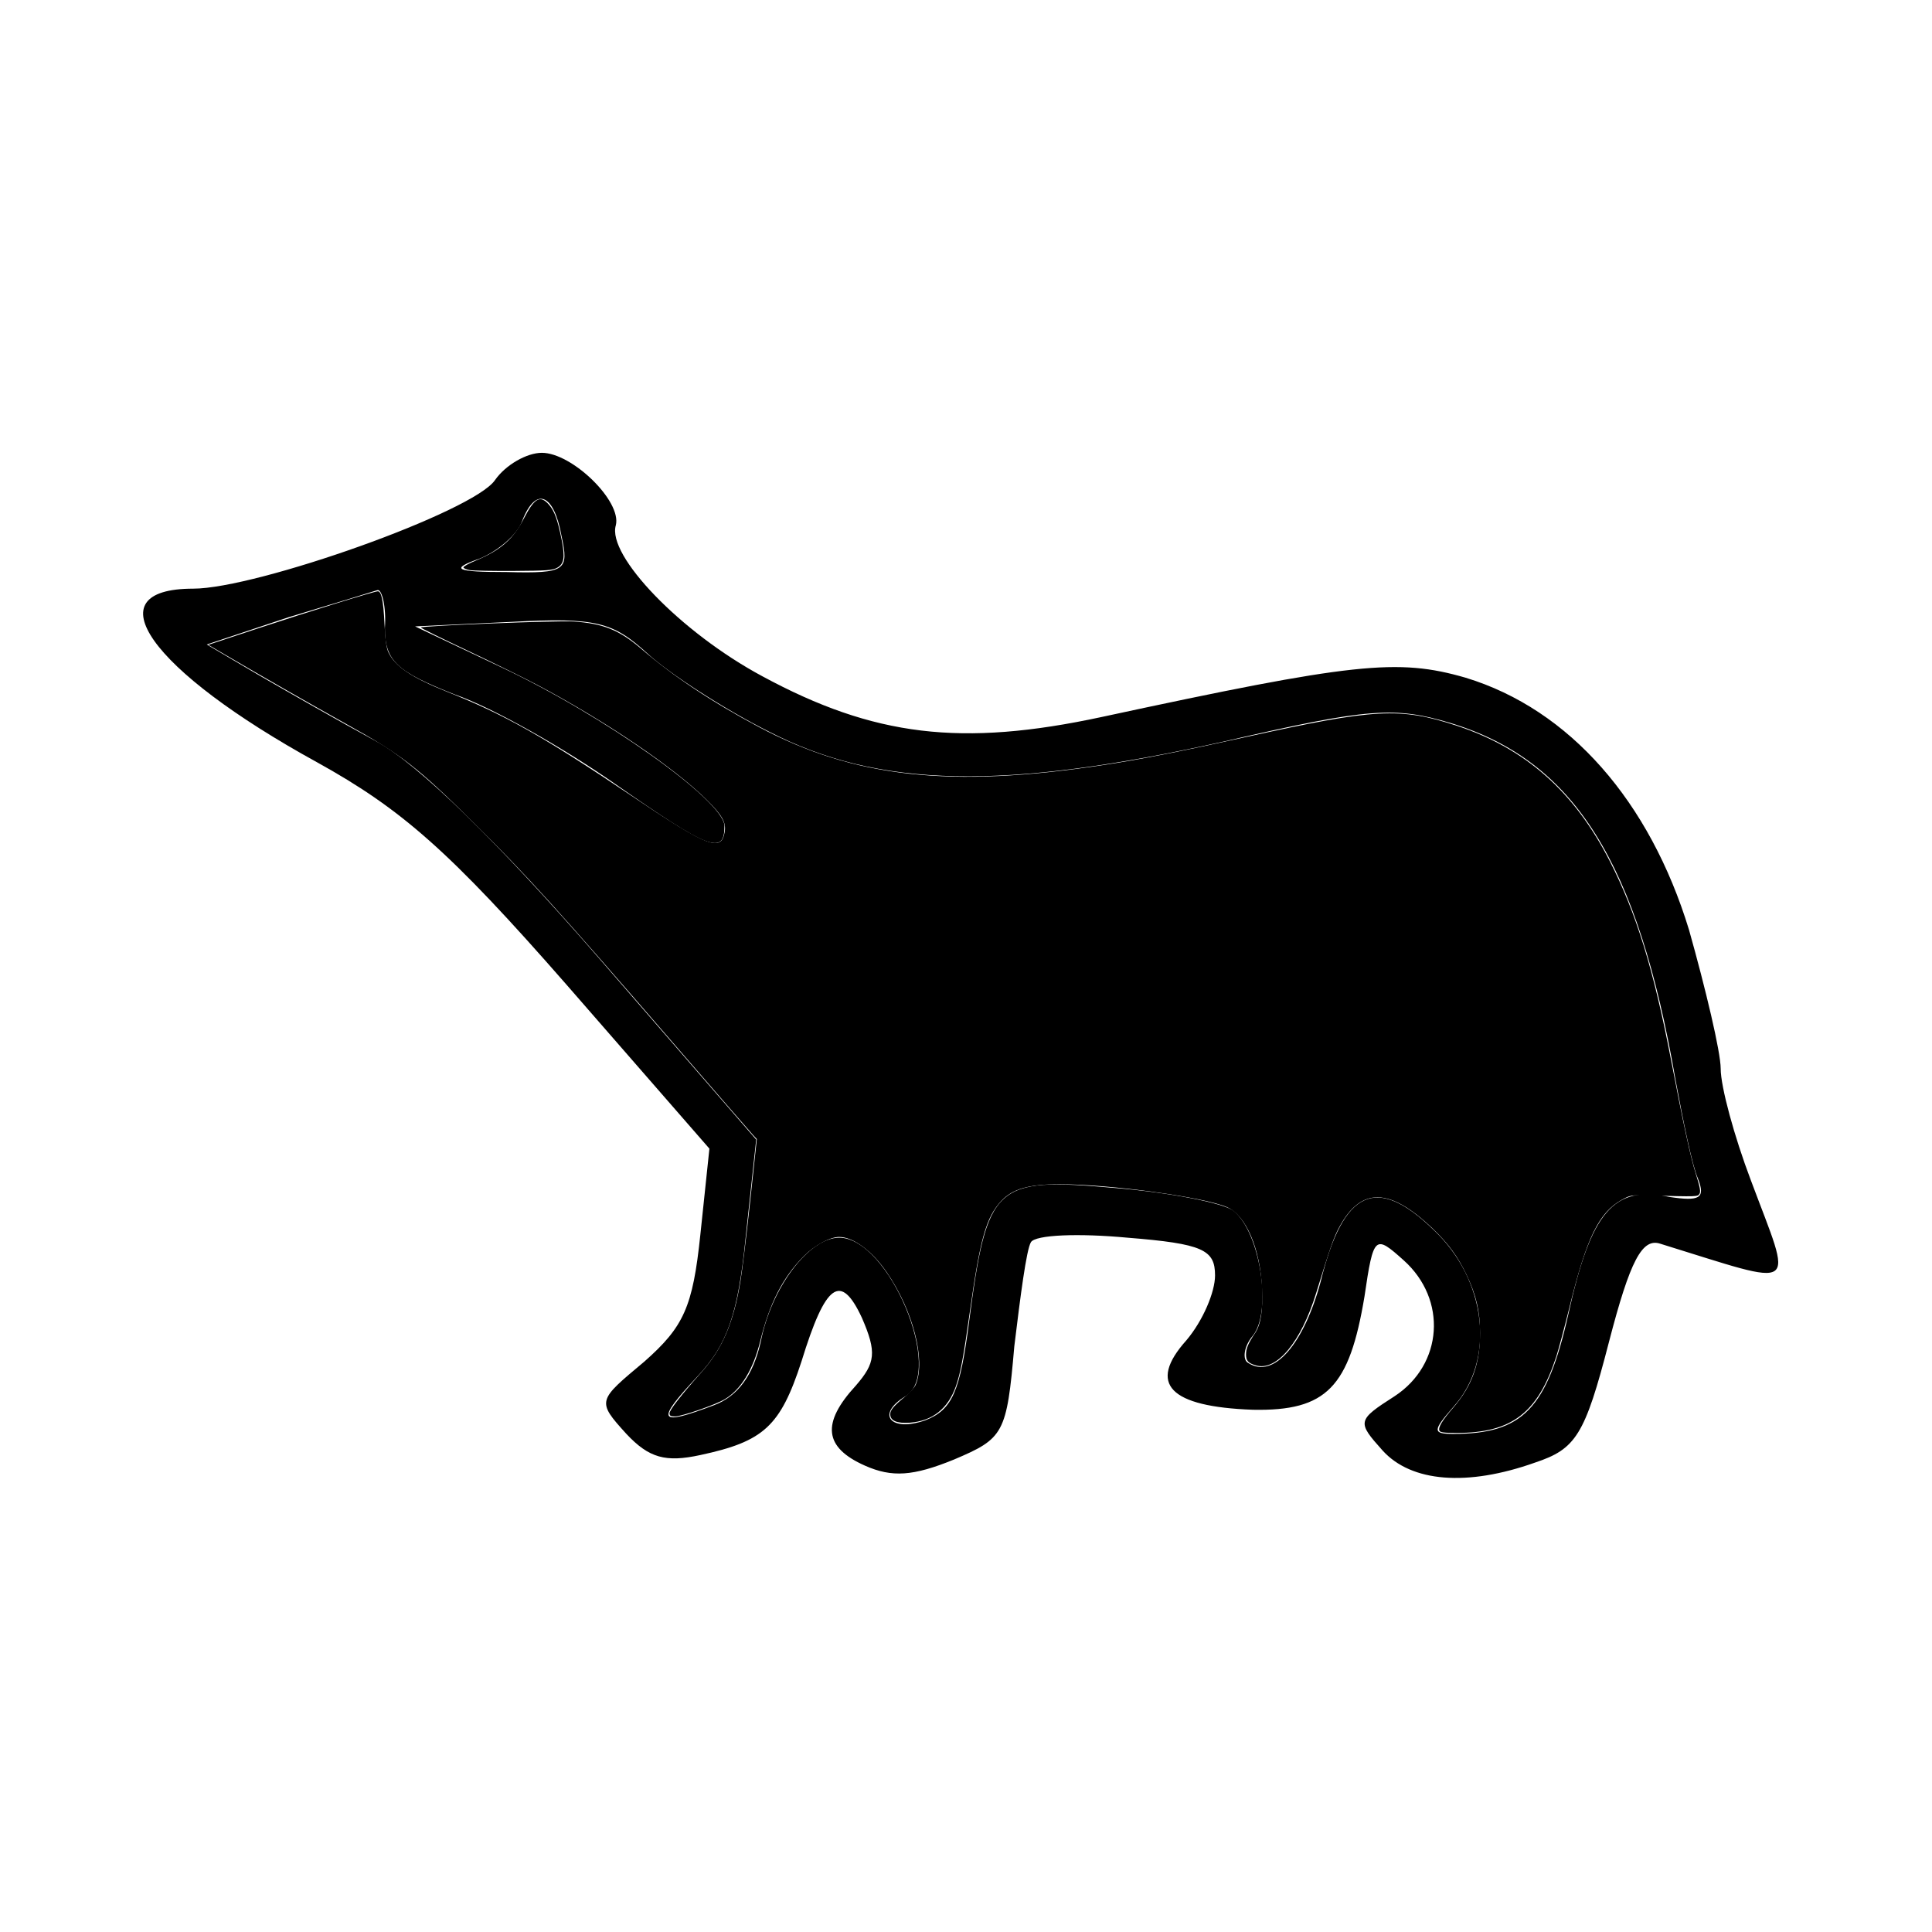
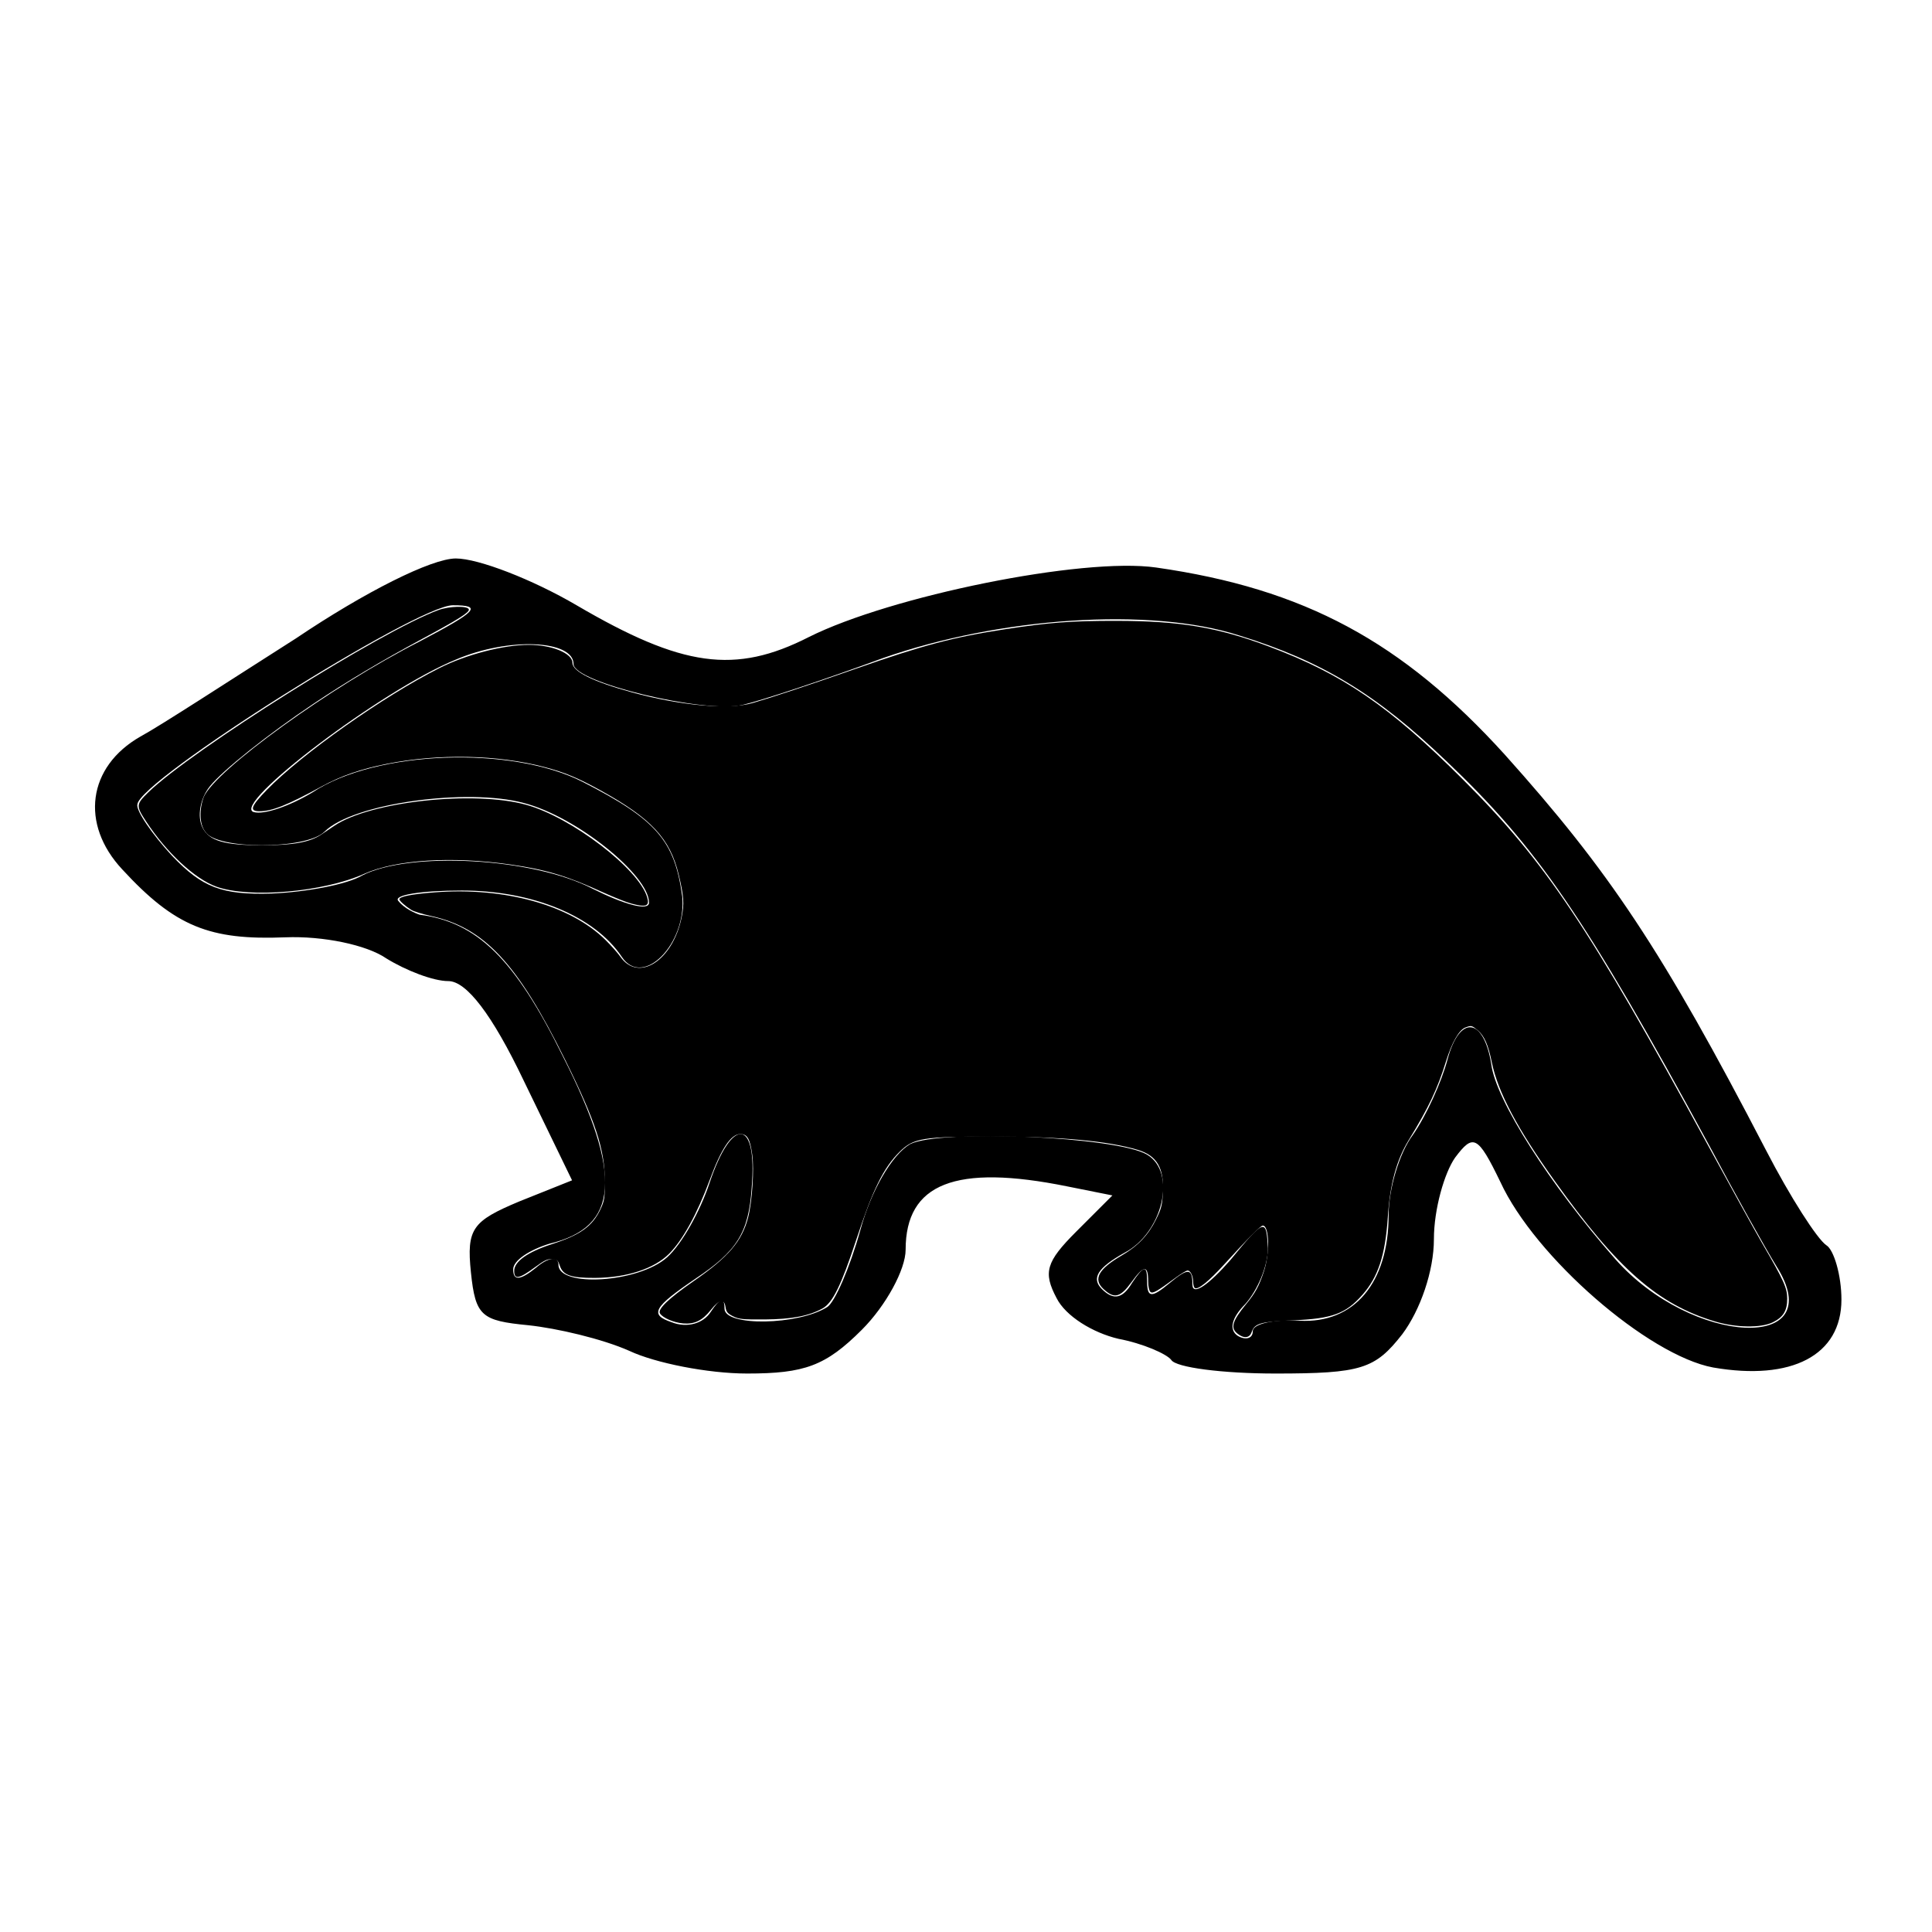
<svg xmlns="http://www.w3.org/2000/svg" version="1.0" viewBox="0 0 128 128">
-   <path d="M32.8 31.8C31.4 33.9 17 39 12.8 39c-6.7 0-2.9 5.4 8.2 11.5 5.6 3.1 8.8 5.9 16.5 14.7L47 76.1l-.6 5.7c-.5 4.8-1.1 6.1-3.7 8.4-3.1 2.6-3.2 2.6-1.2 4.8 1.5 1.6 2.6 1.9 4.9 1.4 4.2-.9 5.3-1.9 6.7-6.2 1.6-5.2 2.6-5.9 4-2.9 1 2.3.9 3-.4 4.5-2.3 2.5-2.1 4.1.6 5.3 1.8.8 3.2.7 5.9-.4 3.3-1.4 3.5-1.7 4-7.5.4-3.3.8-6.4 1.1-6.9.3-.5 3.2-.6 6.4-.3 5 .4 5.8.8 5.8 2.5 0 1.1-.8 3-1.9 4.3-2.6 2.9-1.1 4.4 4.4 4.6 4.9.1 6.4-1.5 7.4-7.5.6-4.1.7-4.1 2.6-2.4 2.9 2.6 2.6 6.9-.6 9-2.5 1.6-2.5 1.7-.8 3.6 1.9 2.1 5.6 2.4 10.1.8 2.7-.9 3.3-1.8 4.9-8 1.4-5.4 2.2-6.9 3.4-6.5 9.4 2.9 8.8 3.3 6-4.2-1.1-2.9-2-6.2-2-7.4 0-1.1-1-5.3-2.1-9.2-2.6-8.5-7.9-14.6-14.8-16.7-4.5-1.3-7.4-1-24.1 2.6-9.3 2-15.1 1.3-22.5-2.7-5.4-2.9-10.3-8-9.7-10 .4-1.6-2.9-4.8-4.9-4.8-1 0-2.4.8-3.1 1.8zm4.4 3.7c.5 2.3.3 2.5-3.6 2.4-3.5 0-3.8-.2-1.8-.9 1.2-.5 2.5-1.6 2.8-2.5.9-2.3 2.1-1.8 2.6 1zm-11.7 6.1c0 2.2.8 2.9 4.6 4.4 2.6.9 7.3 3.6 10.6 5.9 6.3 4.4 7.3 4.8 7.3 2.8-.1-1.7-8-7.3-14.8-10.5l-5.7-2.7 6.4-.3c5.6-.3 6.7 0 9 2.1 1.4 1.3 5.1 3.7 8.1 5.2 7.2 3.7 15.5 3.9 30.2.6 9.5-2.2 11.2-2.3 14.9-1.2 8.2 2.5 12.4 9.2 14.9 23.6.5 2.7 1.1 5.7 1.5 6.6.5 1.3.1 1.5-1.9 1.2-3.7-.8-5.2 1-6.7 7.8-1.4 6.2-3 7.9-7.6 7.9-1.4 0-1.4-.2 0-1.8 2.8-3.1 2.2-8.4-1.3-11.7-3.8-3.7-6-2.7-7.5 3.4-1.1 4.1-3.1 6.5-4.8 5.4-.4-.2-.3-1.1.3-1.8 1.3-1.6.5-6.9-1.3-8.3-.7-.5-4.2-1.2-7.9-1.5-7.9-.7-8.4-.3-9.6 8.9-.6 4.6-1.1 5.8-2.9 6.5-2.3.8-3.3-.4-1.3-1.6 2.6-1.6-1.1-10.5-4.4-10.5-2 0-4.5 3.3-5.2 6.9-.5 2.2-1.5 3.6-3.1 4.2-3.7 1.4-3.9 1.1-1.1-1.9 2-2.1 2.7-4.2 3.2-9.2l.7-6.5-10.4-12c-6.6-7.6-12-12.9-14.8-14.4-2.4-1.3-5.9-3.3-7.8-4.4l-3.4-2 5.4-1.8c3-.9 5.6-1.7 5.9-1.8.3-.1.6 1.1.5 2.5z" />
-   <path fill="currentColor" d="M95.361 94.782c-.085-.223.186-.67.933-1.537 1.24-1.44 1.767-2.92 1.763-4.956-.002-1.4-.259-2.502-.89-3.82-.586-1.227-1.208-2.076-2.248-3.07-2.86-2.73-4.747-2.762-6.186-.103-.362.67-.606 1.364-1.538 4.385-.996 3.23-2.614 5.176-3.979 4.784-.52-.149-.665-.31-.665-.731 0-.389.152-.75.584-1.387.396-.583.545-1.52.477-2.987-.123-2.652-1.063-4.835-2.316-5.382-1.523-.666-7.739-1.517-11.083-1.519-2.057 0-3.135.308-3.877 1.108-.993 1.072-1.397 2.488-2.066 7.24-.445 3.165-.63 4.154-.942 5.042-.521 1.483-1.558 2.301-3.052 2.408-.858.061-1.296-.129-1.296-.562 0-.28.241-.561 1.03-1.202.287-.234.585-.578.662-.764.67-1.63-.182-4.913-1.933-7.453-.968-1.404-2.208-2.322-3.141-2.324-.604-.002-1.62.548-2.332 1.261-1.396 1.4-2.28 3.122-2.906 5.667-.459 1.862-1.283 3.202-2.358 3.831-.636.373-2.84 1.133-3.29 1.133-.277 0-.354-.045-.354-.21 0-.22.732-1.162 2.128-2.735 1.382-1.558 2.106-3.25 2.568-6.002.116-.69.408-3.094.65-5.341l.437-4.086-.257-.28c-.142-.152-2.51-2.88-5.26-6.061-7.773-8.986-9.634-11.04-13.213-14.587-3.758-3.725-4.794-4.53-8.44-6.557a456.65 456.65 0 0 1-8.16-4.67l-1.012-.594 3.303-1.092c3.384-1.118 7.699-2.454 7.928-2.454.241 0 .367.602.443 2.128.055 1.106.13 1.638.268 1.928.447.932 1.549 1.67 3.886 2.602 3.806 1.517 6.388 2.972 12.146 6.844 5.139 3.456 6.01 3.797 6.24 2.439.105-.626-.17-1.114-1.206-2.137-2.15-2.126-6.588-5.14-11.124-7.555-.9-.48-3.024-1.526-4.72-2.327-1.695-.8-3.082-1.485-3.082-1.521 0-.117 9.004-.473 10.116-.4 1.958.128 3.029.56 4.492 1.812 2.146 1.837 4.651 3.503 7.762 5.162 6.329 3.376 12.73 4.082 22.915 2.526 2.405-.367 4.983-.874 9.385-1.847 8.563-1.89 10.201-1.98 13.949-.752 4.554 1.492 7.803 4.367 10.16 8.989 1.738 3.41 2.9 7.174 4.04 13.1.863 4.481 1.304 6.504 1.673 7.671.256.812.31 1.118.223 1.257-.123.194-.106.194-3.31.108-1.217-.033-1.273-.024-1.84.29-1.512.837-2.332 2.52-3.459 7.096-.325 1.32-.719 2.794-.875 3.274-1.224 3.75-2.948 5.074-6.607 5.074-.833 0-1.098-.036-1.144-.154zM31.123 37.772c-.227-.039-.416-.12-.42-.18-.005-.06.352-.26.794-.443 1.66-.69 2.496-1.416 3.195-2.77.72-1.395 1.095-1.605 1.677-.943.368.42.583 1.014.845 2.341.228 1.16.157 1.588-.308 1.843-.302.165-.693.193-2.86.206-1.38.008-2.696-.016-2.923-.054z" />
+   <path d="M19.6 42.3c-4.4 2.8-9 5.8-10.3 6.5-3.5 2-4 5.8-1.2 8.8 3.5 3.8 5.8 4.7 10.8 4.5 2.5-.1 5.4.5 6.7 1.4 1.3.8 3.1 1.5 4.1 1.5 1.2 0 2.9 2.2 5 6.6l3.2 6.6-3.5 1.4c-3.1 1.3-3.5 1.8-3.2 4.7.3 2.9.7 3.2 3.8 3.5 1.9.2 4.9.9 6.7 1.7 1.7.8 5.2 1.5 7.8 1.5 3.8 0 5.2-.5 7.6-2.9 1.6-1.6 2.9-4 2.9-5.3 0-4.4 3.3-5.7 10.7-4.2l3 .6-2.4 2.4c-2 2-2.2 2.7-1.3 4.4.6 1.2 2.4 2.3 4.1 2.7 1.6.3 3.2 1 3.5 1.4.3.5 3.4.9 6.9.9 5.7 0 6.6-.3 8.4-2.6 1.2-1.6 2.1-4.2 2.1-6.3 0-2 .7-4.4 1.4-5.4 1.2-1.6 1.5-1.5 3 1.6 2.3 5 9.8 11.5 14.1 12.3 5.2.9 8.5-.8 8.5-4.5 0-1.6-.5-3.3-1-3.6-.6-.4-2.4-3.2-4-6.3-6.9-13.3-10.4-18.5-17.3-26.2-6.8-7.5-13.3-11-23.1-12.4-4.9-.7-17.6 1.9-23 4.6-4.9 2.5-8.4 2-15.4-2.1-2.9-1.7-6.5-3.1-8-3.1-1.6 0-6 2.2-10.6 5.3zm8.2.2c-5.9 3-13.5 8.5-14.3 10.3-.3.8-.3 1.8.1 2.3.7 1.2 6.7 1.2 7.9 0 1.9-1.9 9.5-2.9 13.2-1.9 3.5.9 8.3 4.8 8.3 6.6 0 .6-1.7.1-3.7-.9-4-2.1-12.2-2.5-15.3-.9-1 .6-3.7 1.1-6 1.2-3.3.1-4.6-.4-6.6-2.5-1.3-1.4-2.4-3-2.3-3.4.1-1.6 18.5-13.2 20.9-13.2 2 0 1.6.4-2.2 2.4zm54.3-.4c5.5 1.7 9.1 3.9 13.7 8.3 6 5.7 9.2 10.3 17.5 25.6 1.6 3 3.6 6.6 4.4 7.9 3.6 5.7-5.6 5.3-10.7-.5-4.3-4.9-7.9-10.5-8.2-12.9-.5-3.1-2.1-3.3-2.9-.3-.4 1.5-1.4 3.7-2.3 5-.9 1.2-1.6 3.6-1.6 5.3 0 4.5-2.3 7.2-5.9 7-1.7-.1-3.1.2-3.1.7 0 .5-.5.6-1 .3-.6-.4-.4-1.2.5-2.1.8-.9 1.5-2.5 1.5-3.7-.1-2-.2-2-2.5.8-1.4 1.6-2.5 2.4-2.5 1.6 0-1.1-.3-1.1-1.5-.1s-1.5 1-1.5-.1-.2-1.1-1 .1c-.6 1-1.2 1.2-2 .4-.7-.7-.3-1.4 1.5-2.4 2.5-1.3 3.5-5.3 1.5-6.5-2-1.2-13.7-1.7-15.7-.7-1.2.7-2.6 3.1-3.3 5.7-.7 2.5-1.7 4.8-2.2 5.1-1.9 1.2-6.8 1.3-6.8.1 0-.8-.3-.7-.9.2-.5.8-1.6 1.1-2.6.7-1.5-.5-1.2-1 1.6-2.9 2.7-1.8 3.5-3 3.7-6 .4-4.6-1.3-4.8-2.8-.3-.6 1.8-1.8 4-2.8 4.9-1.9 1.7-7.2 2-7.2.5 0-.6-.7-.5-1.5.2-1 .8-1.5.9-1.5.1 0-.6 1.1-1.3 2.4-1.7 4.6-1.1 4.9-4.5.9-12.4-3.2-6.5-5.7-8.9-9.5-9.4-.3-.1-1-.4-1.4-.9-.4-.4 1.5-.7 4.2-.7 4.7 0 8.8 1.7 10.6 4.4 1.4 2.1 4.3-.9 4-4-.5-3.7-1.7-5.1-6.6-7.6-4.7-2.4-13.7-2.1-17.9.7-1.5.9-3.2 1.5-3.9 1.3-1.5-.5 8.5-8.1 13.4-10.1 3.5-1.5 7.8-1.3 7.8.3 0 1.2 8.7 3.3 11.2 2.7 1.3-.3 5.5-1.7 9.3-3.1 7.7-2.7 17.7-3.4 23.6-1.5z" />
+   <path fill="currentColor" d="M81.986 88.357c-.482-.378-.346-.836.585-1.97.594-.723.835-1.165 1.155-2.12.413-1.23.375-3.068-.063-3.068-.142 0-.997.86-2.565 2.58-1.008 1.107-1.726 1.686-1.932 1.558-.064-.04-.117-.221-.117-.403 0-.4-.175-.758-.37-.758-.08 0-.412.198-.741.44-1.293.951-1.565 1.106-1.719.978-.087-.073-.147-.353-.148-.688-.003-1.108-.279-1.1-1.105.036-.75 1.03-1.143 1.126-1.865.452-.695-.65-.326-1.315 1.232-2.225 1.053-.615 1.746-1.344 2.252-2.368.362-.732.418-.956.46-1.82.077-1.61-.404-2.42-1.66-2.798-1.964-.59-5.125-.882-9.566-.882-4.696 0-5.294.097-6.217 1.009-1.066 1.053-1.774 2.491-2.884 5.858-.988 2.995-1.556 4.15-2.22 4.517-.91.504-2.046.72-3.838.732-1.447.01-1.71-.016-2.095-.21-.362-.18-.45-.29-.496-.606-.083-.579-.419-.518-.967.175-.563.713-1.08.968-1.836.905-.626-.052-1.363-.369-1.542-.664-.17-.279.574-.99 2.25-2.151 2.284-1.584 3.177-2.627 3.586-4.189.273-1.04.416-3.188.278-4.176-.146-1.052-.328-1.366-.79-1.366-.62 0-1.257.954-2.025 3.032-.831 2.25-1.791 3.995-2.693 4.897-.996.996-2.82 1.59-4.916 1.601-1.597.008-2.122-.177-2.329-.82-.106-.33-.178-.39-.501-.419-.307-.027-.516.07-1.125.52-1.074.792-1.392.85-1.392.25 0-.614.892-1.247 2.48-1.762 1.911-.618 2.706-1.19 3.24-2.328.26-.555.288-.741.285-1.884-.007-2.073-.63-3.969-2.632-8.014-3.172-6.411-5.362-8.752-8.91-9.527-.54-.118-1.116-.297-1.279-.397-.382-.238-.791-.6-.791-.702 0-.183.811-.343 2.344-.462 4.635-.358 8.977.85 11.303 3.148.381.377.824.874.985 1.106 1.198 1.726 3.466.29 4.063-2.572.19-.912.156-1.415-.192-2.866-.572-2.386-1.82-3.723-5.218-5.593-1.462-.805-2.323-1.164-3.638-1.515-3.097-.827-7.04-.91-10.485-.22-1.75.35-3.007.787-4.32 1.5-2.299 1.249-3.277 1.639-4.115 1.639-.683 0-.574-.32.48-1.404 2.331-2.397 7.757-6.227 11.464-8.09 1.775-.893 4.233-1.53 5.907-1.53 1.521-.002 2.888.561 2.888 1.19 0 .573 1.355 1.248 3.927 1.952 3.253.892 6.425 1.172 8.023.709 1.269-.367 3.67-1.165 6.792-2.257 4.537-1.586 6.48-2.1 9.923-2.629 2.926-.449 4.401-.56 7.387-.555 4.202.006 6.686.425 10.084 1.698 4.906 1.838 8 3.958 12.859 8.812 5.487 5.481 8.29 9.666 16.252 24.264 1.505 2.759 3.11 5.661 3.569 6.45 1.449 2.493 1.666 2.974 1.666 3.677 0 .805-.258 1.23-.954 1.572-.785.387-2.45.361-3.841-.059-3.781-1.141-6.432-3.464-10.602-9.292-2.482-3.468-3.773-5.906-4.176-7.88-.236-1.158-.494-1.744-.929-2.11-.394-.332-.427-.34-.825-.188-.415.158-.89.987-1.276 2.23-.574 1.848-1.141 3.048-2.463 5.207-.822 1.342-1.247 2.909-1.398 5.149-.169 2.51-.636 3.934-1.68 5.12-1.105 1.256-1.996 1.583-4.6 1.692-2.151.09-2.537.2-2.739.777-.141.406-.505.447-.94.105z" />
+   <path fill="currentColor" d="M41.813 59.86c-.319-.085-1.137-.41-1.82-.72-2.43-1.11-3.793-1.521-6.146-1.86-3.922-.564-7.61-.33-9.73.618-2.707 1.21-7.603 1.632-9.785.844-1.426-.514-3.303-2.26-4.661-4.334-.67-1.021-.661-1.12.155-1.915 2.867-2.79 15.506-10.729 19.229-12.078.719-.26 1.925-.288 2.005-.045.063.19-.662.649-3.112 1.97-2.693 1.451-4.977 2.813-7.13 4.253-3.041 2.034-6.055 4.433-6.915 5.502-.647.806-.857 2.007-.48 2.746.444.87 1.421 1.158 3.941 1.16 2.057.002 3.157-.197 3.926-.712l.87-.585c2.37-1.6 9.227-2.347 12.7-1.385 3.008.833 7.481 4.257 8.02 6.139.167.58-.074.67-1.067.403z" />
</svg>
